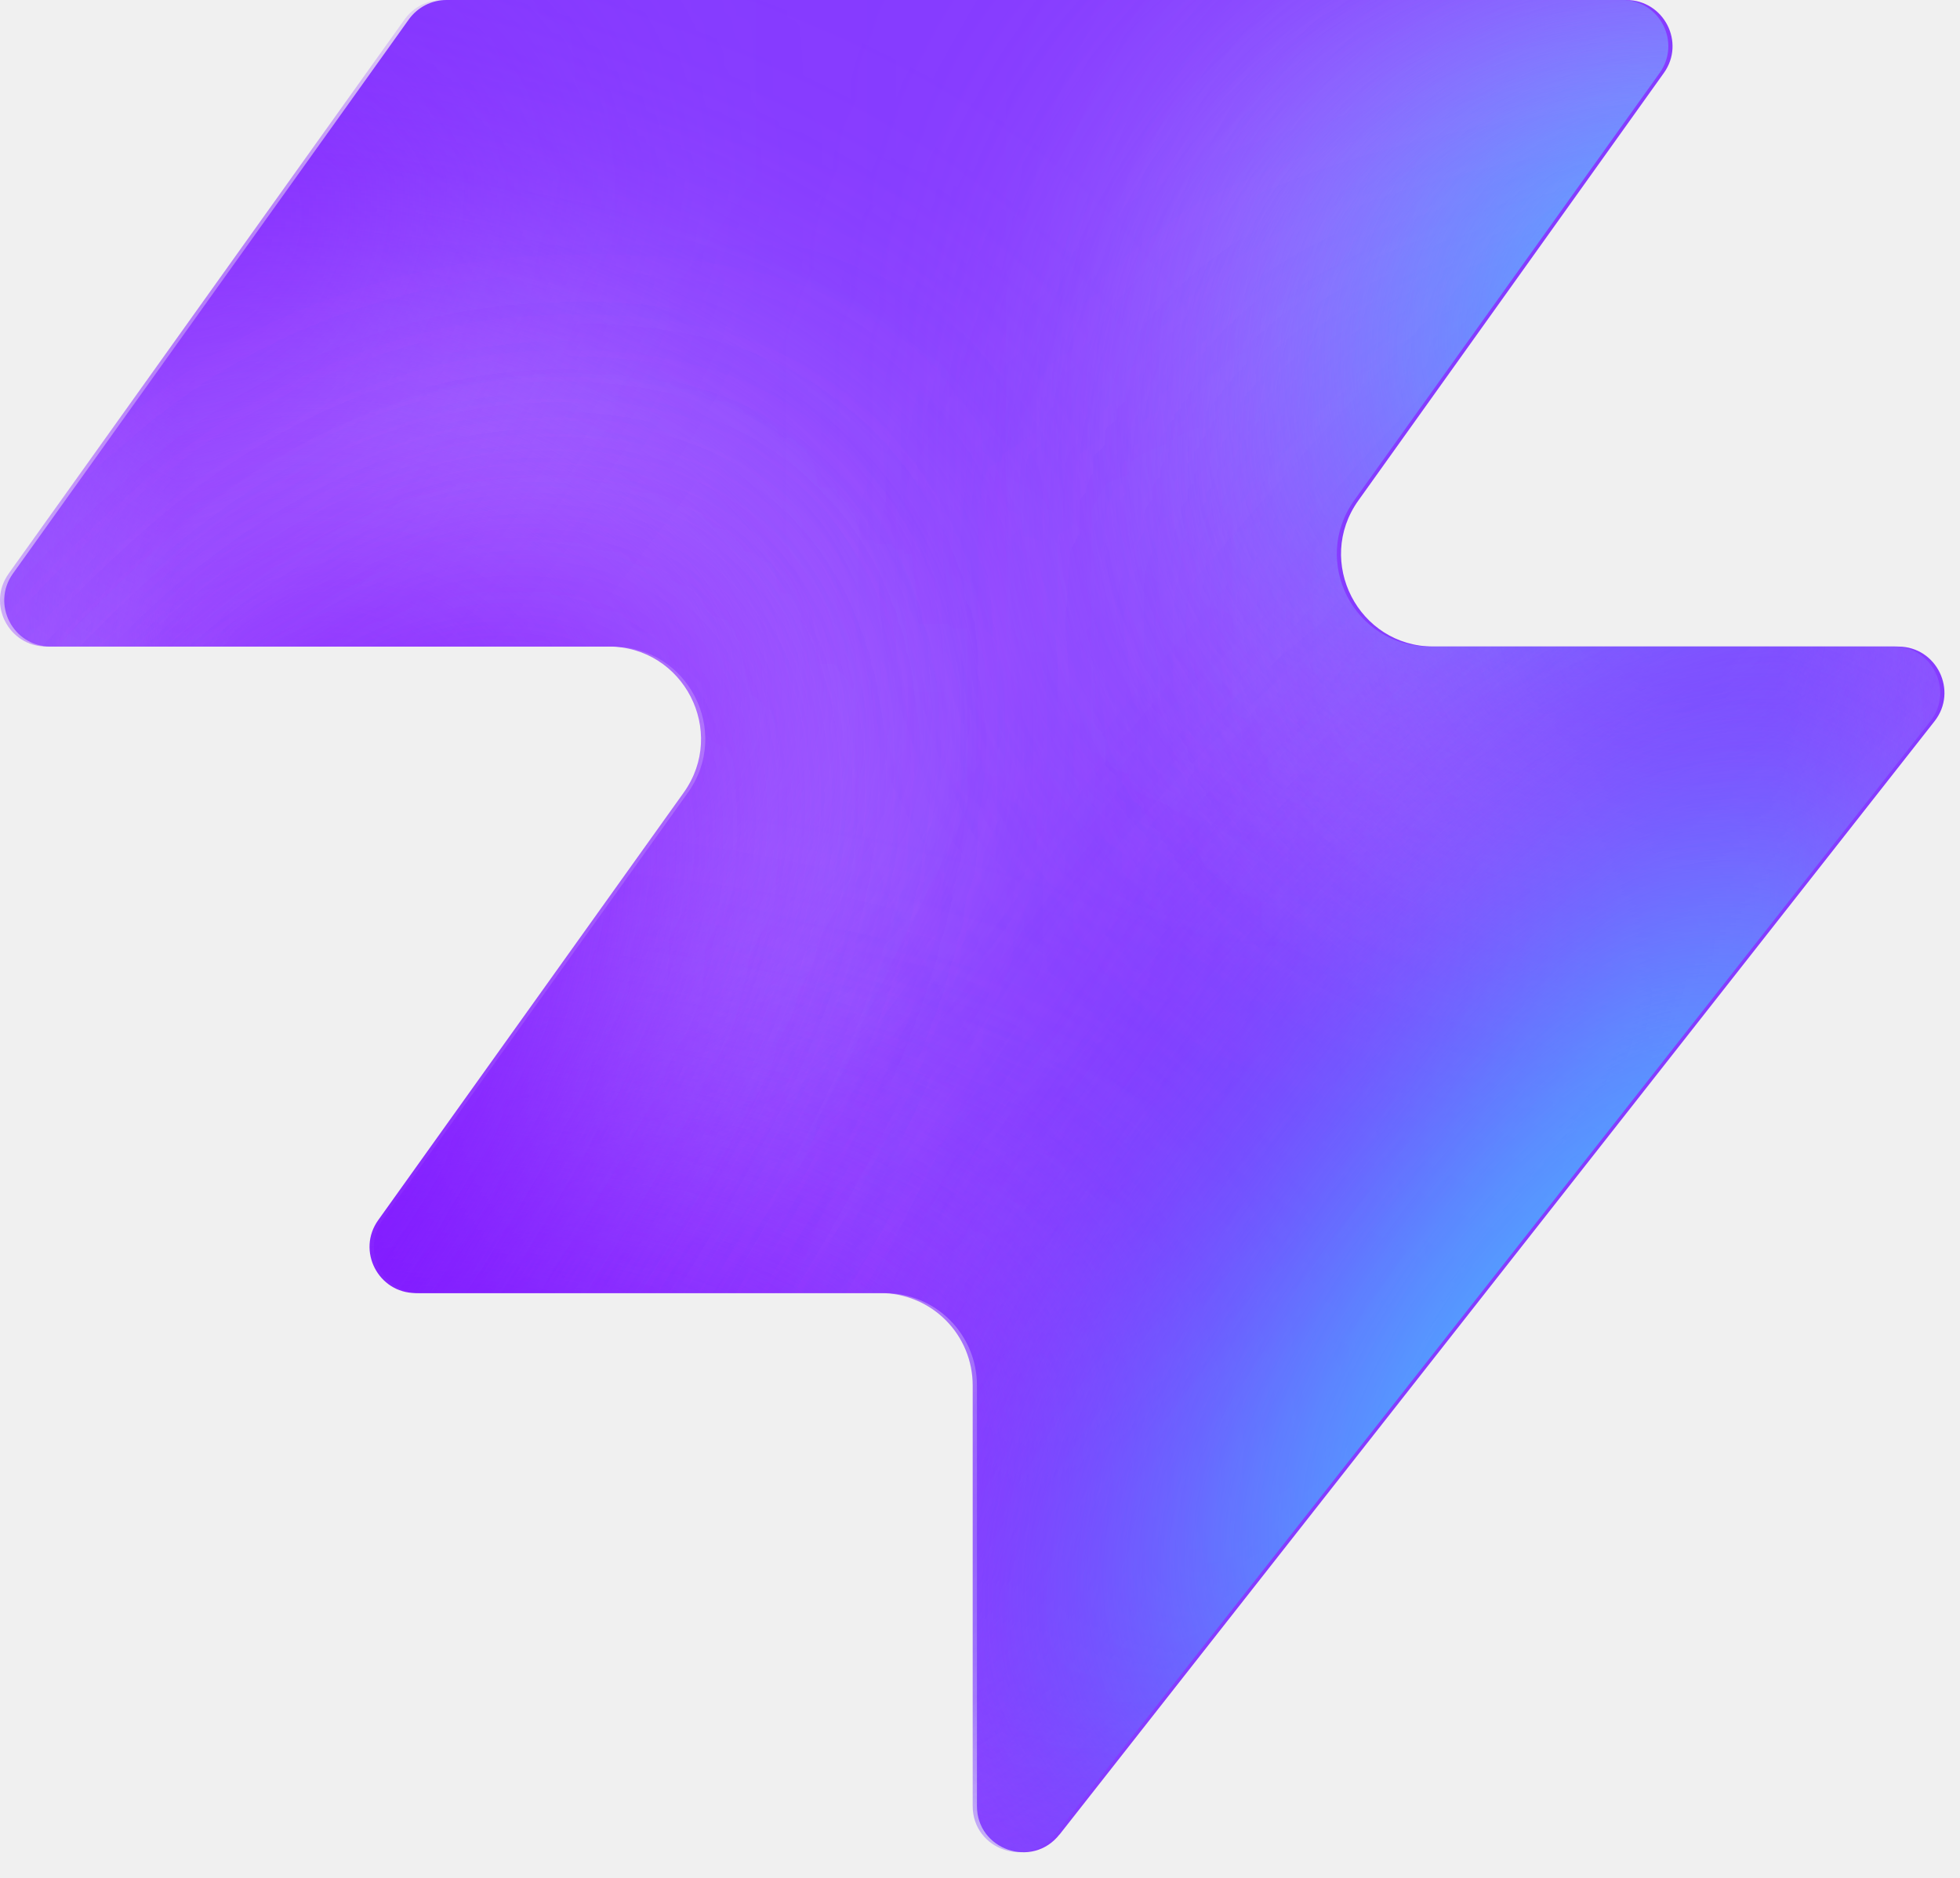
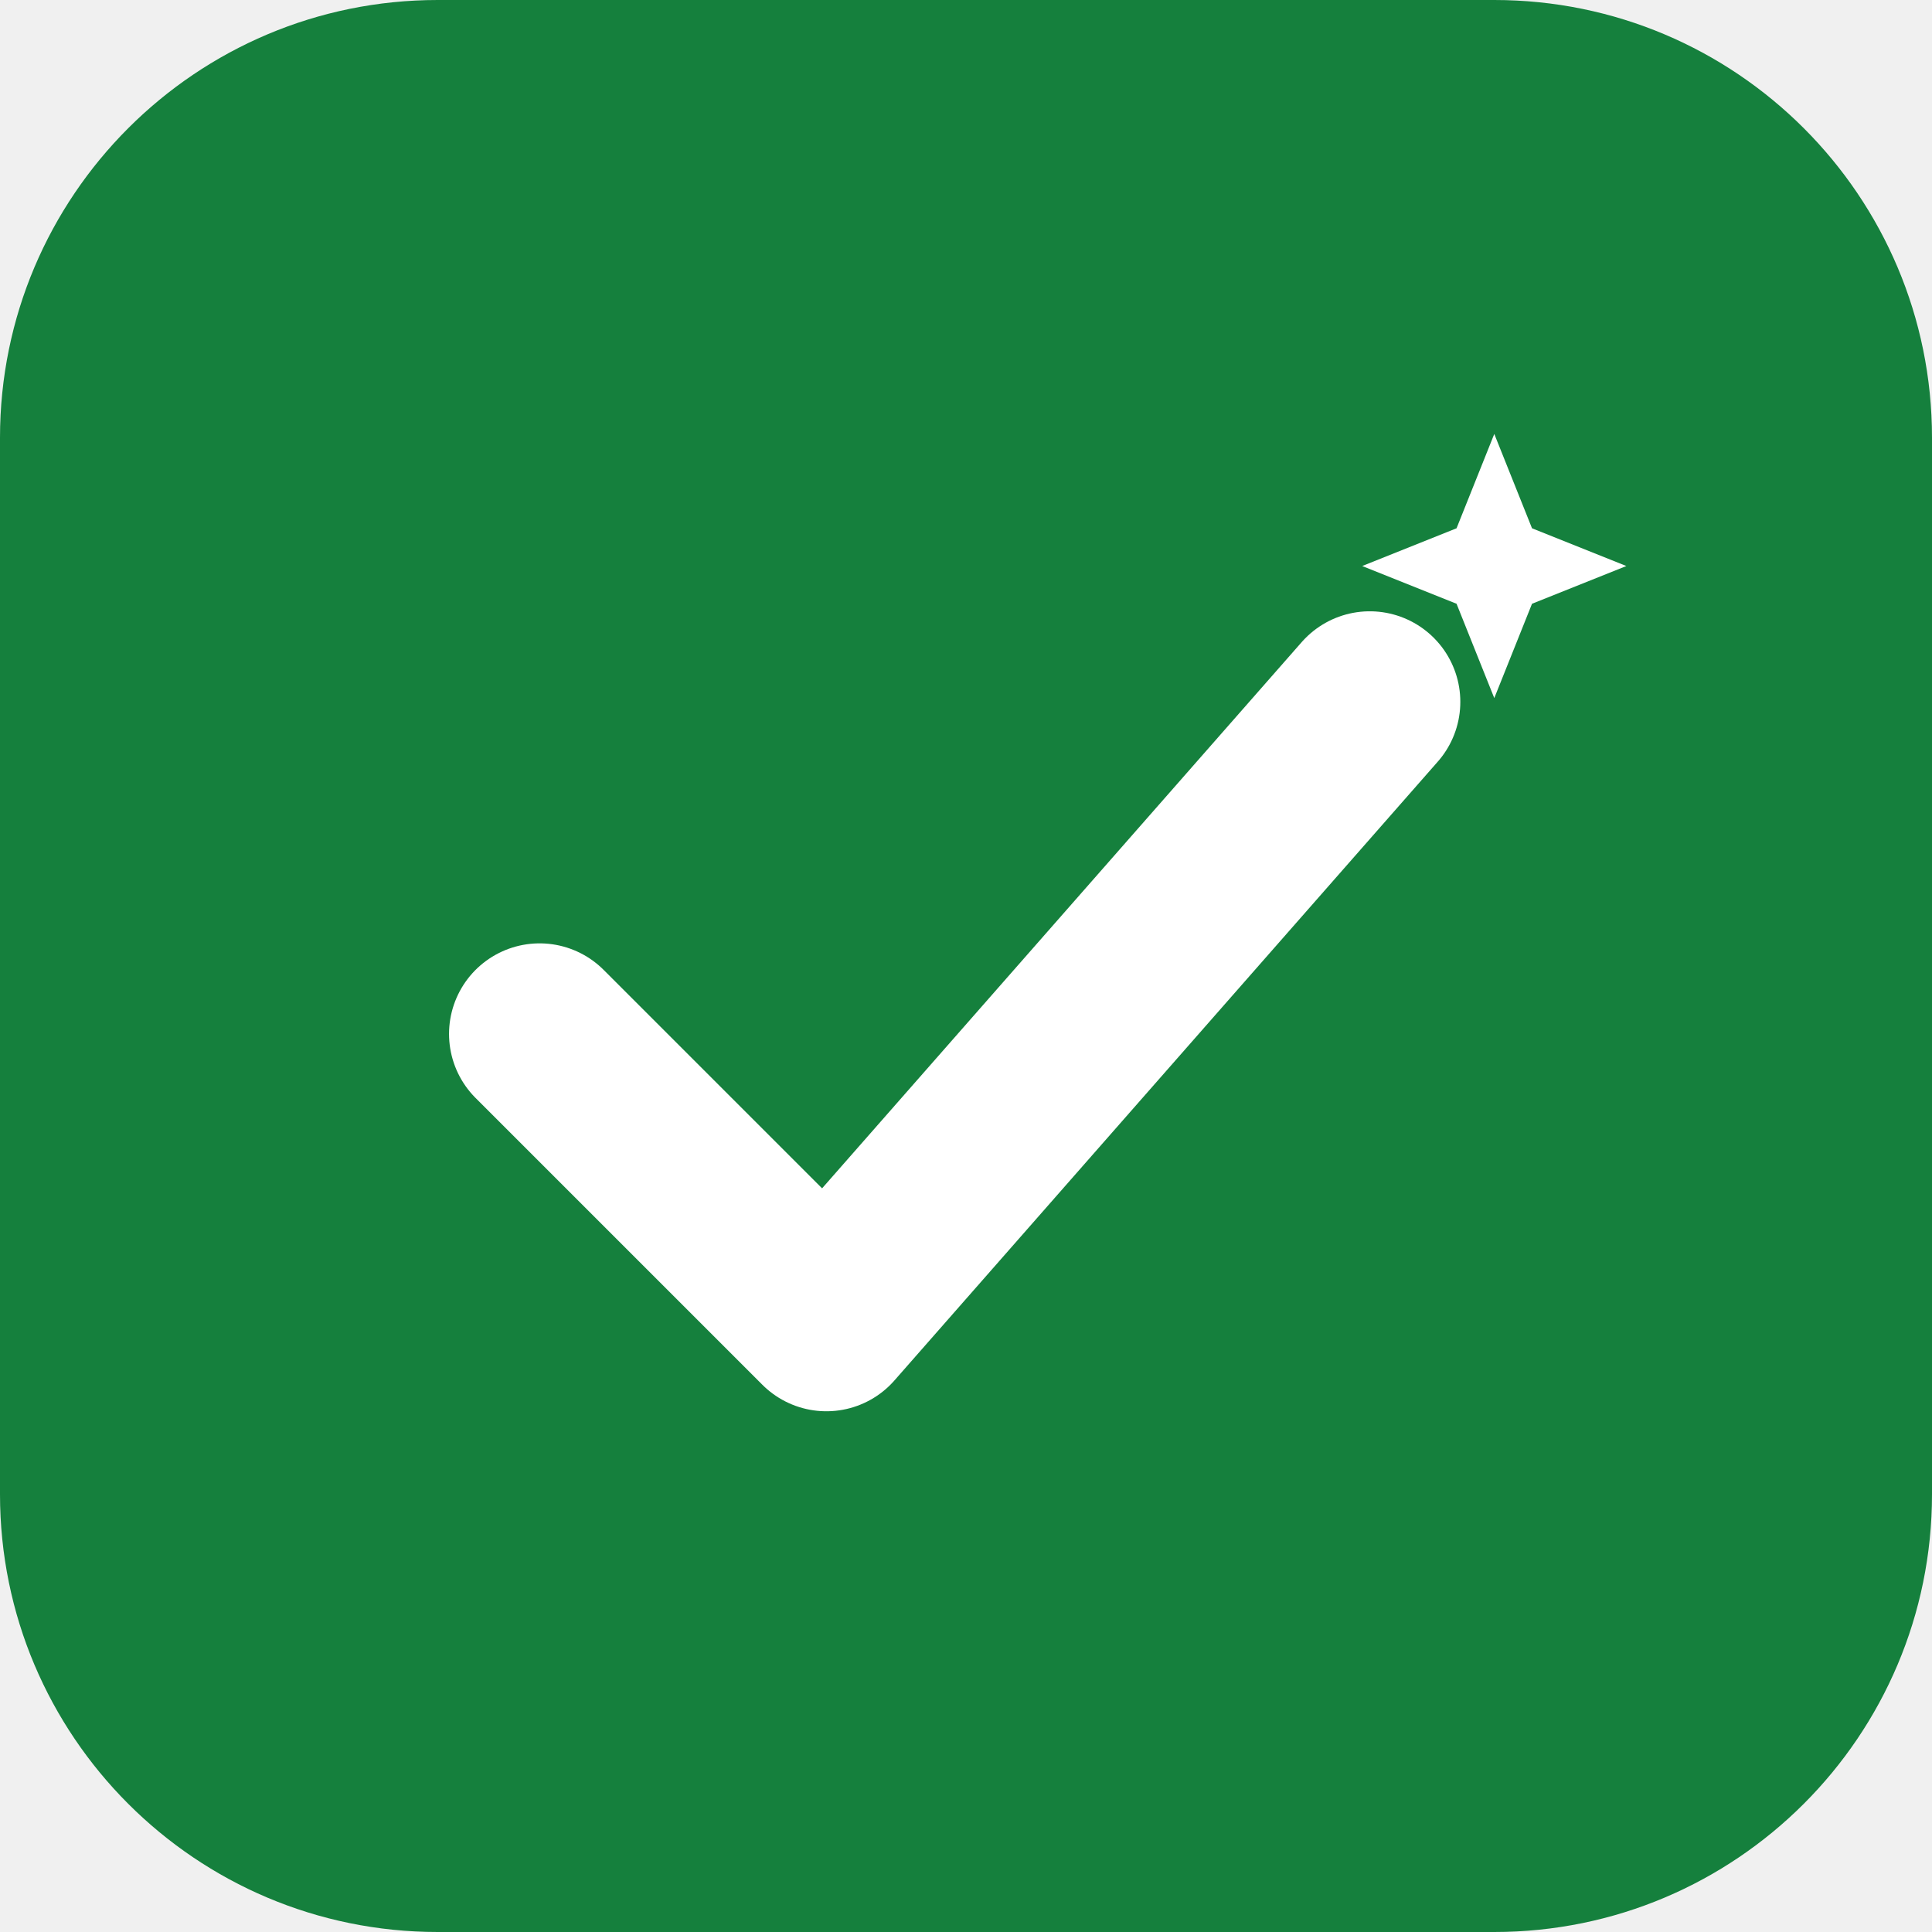
- <svg xmlns="http://www.w3.org/2000/svg" width="48" height="46" fill="none" viewBox="0 0 48 46">
-   <path fill="#863bff" d="M25.946 44.938c-.664.845-2.021.375-2.021-.698V33.937a2.26 2.26 0 0 0-2.262-2.262H10.287c-.92 0-1.456-1.04-.92-1.788l7.48-10.471c1.07-1.497 0-3.578-1.842-3.578H1.237c-.92 0-1.456-1.04-.92-1.788L10.013.474c.214-.297.556-.474.92-.474h28.894c.92 0 1.456 1.04.92 1.788l-7.48 10.471c-1.07 1.498 0 3.579 1.842 3.579h11.377c.943 0 1.473 1.088.89 1.83L25.947 44.94z" style="fill:#863bff;fill:color(display-p3 .525 .23 1);fill-opacity:1" />
-   <mask id="a" width="48" height="46" x="0" y="0" maskUnits="userSpaceOnUse" style="mask-type:alpha">
-     <path fill="#000" d="M25.842 44.938c-.664.844-2.021.375-2.021-.698V33.937a2.26 2.26 0 0 0-2.262-2.262H10.183c-.92 0-1.456-1.04-.92-1.788l7.48-10.471c1.07-1.498 0-3.579-1.842-3.579H1.133c-.92 0-1.456-1.04-.92-1.787L9.91.473c.214-.297.556-.474.92-.474h28.894c.92 0 1.456 1.04.92 1.788l-7.48 10.471c-1.07 1.498 0 3.578 1.842 3.578h11.377c.943 0 1.473 1.088.89 1.832L25.843 44.94z" style="fill:#000;fill-opacity:1" />
-   </mask>
-   <g mask="url(#a)">
-     <g filter="url(#b)">
-       <ellipse cx="5.508" cy="14.704" fill="#ede6ff" rx="5.508" ry="14.704" style="fill:#ede6ff;fill:color(display-p3 .927 .903 1);fill-opacity:1" transform="matrix(.00324 1 1 -.00324 -4.47 31.516)" />
-     </g>
-     <g filter="url(#c)">
-       <ellipse cx="10.399" cy="29.851" fill="#ede6ff" rx="10.399" ry="29.851" style="fill:#ede6ff;fill:color(display-p3 .927 .903 1);fill-opacity:1" transform="matrix(.00324 1 1 -.00324 -39.328 7.883)" />
-     </g>
-     <g filter="url(#d)">
-       <ellipse cx="5.508" cy="30.487" fill="#7e14ff" rx="5.508" ry="30.487" style="fill:#7e14ff;fill:color(display-p3 .492 .077 1);fill-opacity:1" transform="rotate(89.814 -25.913 -14.639)scale(1 -1)" />
-     </g>
-     <g filter="url(#e)">
-       <ellipse cx="5.508" cy="30.599" fill="#7e14ff" rx="5.508" ry="30.599" style="fill:#7e14ff;fill:color(display-p3 .492 .077 1);fill-opacity:1" transform="rotate(89.814 -32.644 -3.334)scale(1 -1)" />
-     </g>
-     <g filter="url(#f)">
-       <ellipse cx="5.508" cy="30.599" fill="#7e14ff" rx="5.508" ry="30.599" style="fill:#7e14ff;fill:color(display-p3 .492 .077 1);fill-opacity:1" transform="matrix(.00324 1 1 -.00324 -34.34 30.47)" />
-     </g>
-     <g filter="url(#g)">
-       <ellipse cx="14.072" cy="22.078" fill="#ede6ff" rx="14.072" ry="22.078" style="fill:#ede6ff;fill:color(display-p3 .927 .903 1);fill-opacity:1" transform="rotate(93.35 24.506 48.493)scale(-1 1)" />
-     </g>
-     <g filter="url(#h)">
-       <ellipse cx="3.47" cy="21.501" fill="#7e14ff" rx="3.47" ry="21.501" style="fill:#7e14ff;fill:color(display-p3 .492 .077 1);fill-opacity:1" transform="rotate(89.009 28.708 47.59)scale(-1 1)" />
-     </g>
-     <g filter="url(#i)">
-       <ellipse cx="3.47" cy="21.501" fill="#7e14ff" rx="3.47" ry="21.501" style="fill:#7e14ff;fill:color(display-p3 .492 .077 1);fill-opacity:1" transform="rotate(89.009 28.708 47.59)scale(-1 1)" />
-     </g>
-     <g filter="url(#j)">
-       <ellipse cx=".387" cy="8.972" fill="#7e14ff" rx="4.407" ry="29.108" style="fill:#7e14ff;fill:color(display-p3 .492 .077 1);fill-opacity:1" transform="rotate(39.51 .387 8.972)" />
-     </g>
-     <g filter="url(#k)">
-       <ellipse cx="47.523" cy="-6.092" fill="#7e14ff" rx="4.407" ry="29.108" style="fill:#7e14ff;fill:color(display-p3 .492 .077 1);fill-opacity:1" transform="rotate(37.892 47.523 -6.092)" />
-     </g>
-     <g filter="url(#l)">
-       <ellipse cx="41.412" cy="6.333" fill="#47bfff" rx="5.971" ry="9.665" style="fill:#47bfff;fill:color(display-p3 .28 .748 1);fill-opacity:1" transform="rotate(37.892 41.412 6.333)" />
-     </g>
-     <g filter="url(#m)">
-       <ellipse cx="-1.879" cy="38.332" fill="#7e14ff" rx="4.407" ry="29.108" style="fill:#7e14ff;fill:color(display-p3 .492 .077 1);fill-opacity:1" transform="rotate(37.892 -1.88 38.332)" />
-     </g>
-     <g filter="url(#n)">
-       <ellipse cx="-1.879" cy="38.332" fill="#7e14ff" rx="4.407" ry="29.108" style="fill:#7e14ff;fill:color(display-p3 .492 .077 1);fill-opacity:1" transform="rotate(37.892 -1.88 38.332)" />
-     </g>
-     <g filter="url(#o)">
-       <ellipse cx="35.651" cy="29.907" fill="#7e14ff" rx="4.407" ry="29.108" style="fill:#7e14ff;fill:color(display-p3 .492 .077 1);fill-opacity:1" transform="rotate(37.892 35.651 29.907)" />
-     </g>
-     <g filter="url(#p)">
-       <ellipse cx="38.418" cy="32.4" fill="#47bfff" rx="5.971" ry="15.297" style="fill:#47bfff;fill:color(display-p3 .28 .748 1);fill-opacity:1" transform="rotate(37.892 38.418 32.4)" />
-     </g>
-   </g>
-   <defs>
-     <filter id="b" width="60.045" height="41.654" x="-19.77" y="16.149" color-interpolation-filters="sRGB" filterUnits="userSpaceOnUse">
-       <feFlood flood-opacity="0" result="BackgroundImageFix" />
-       <feBlend in="SourceGraphic" in2="BackgroundImageFix" result="shape" />
-       <feGaussianBlur result="effect1_foregroundBlur_2002_17158" stdDeviation="7.659" />
-     </filter>
-     <filter id="c" width="90.34" height="51.437" x="-54.613" y="-7.533" color-interpolation-filters="sRGB" filterUnits="userSpaceOnUse">
-       <feFlood flood-opacity="0" result="BackgroundImageFix" />
-       <feBlend in="SourceGraphic" in2="BackgroundImageFix" result="shape" />
-       <feGaussianBlur result="effect1_foregroundBlur_2002_17158" stdDeviation="7.659" />
-     </filter>
-     <filter id="d" width="79.355" height="29.4" x="-49.64" y="2.03" color-interpolation-filters="sRGB" filterUnits="userSpaceOnUse">
-       <feFlood flood-opacity="0" result="BackgroundImageFix" />
-       <feBlend in="SourceGraphic" in2="BackgroundImageFix" result="shape" />
-       <feGaussianBlur result="effect1_foregroundBlur_2002_17158" stdDeviation="4.596" />
-     </filter>
-     <filter id="e" width="79.579" height="29.4" x="-45.045" y="20.029" color-interpolation-filters="sRGB" filterUnits="userSpaceOnUse">
-       <feFlood flood-opacity="0" result="BackgroundImageFix" />
-       <feBlend in="SourceGraphic" in2="BackgroundImageFix" result="shape" />
-       <feGaussianBlur result="effect1_foregroundBlur_2002_17158" stdDeviation="4.596" />
-     </filter>
-     <filter id="f" width="79.579" height="29.4" x="-43.513" y="21.178" color-interpolation-filters="sRGB" filterUnits="userSpaceOnUse">
-       <feFlood flood-opacity="0" result="BackgroundImageFix" />
-       <feBlend in="SourceGraphic" in2="BackgroundImageFix" result="shape" />
-       <feGaussianBlur result="effect1_foregroundBlur_2002_17158" stdDeviation="4.596" />
-     </filter>
-     <filter id="g" width="74.749" height="58.852" x="15.756" y="-17.901" color-interpolation-filters="sRGB" filterUnits="userSpaceOnUse">
-       <feFlood flood-opacity="0" result="BackgroundImageFix" />
-       <feBlend in="SourceGraphic" in2="BackgroundImageFix" result="shape" />
-       <feGaussianBlur result="effect1_foregroundBlur_2002_17158" stdDeviation="7.659" />
-     </filter>
-     <filter id="h" width="61.377" height="25.362" x="23.548" y="2.284" color-interpolation-filters="sRGB" filterUnits="userSpaceOnUse">
-       <feFlood flood-opacity="0" result="BackgroundImageFix" />
-       <feBlend in="SourceGraphic" in2="BackgroundImageFix" result="shape" />
-       <feGaussianBlur result="effect1_foregroundBlur_2002_17158" stdDeviation="4.596" />
-     </filter>
-     <filter id="i" width="61.377" height="25.362" x="23.548" y="2.284" color-interpolation-filters="sRGB" filterUnits="userSpaceOnUse">
-       <feFlood flood-opacity="0" result="BackgroundImageFix" />
-       <feBlend in="SourceGraphic" in2="BackgroundImageFix" result="shape" />
-       <feGaussianBlur result="effect1_foregroundBlur_2002_17158" stdDeviation="4.596" />
-     </filter>
-     <filter id="j" width="56.045" height="63.649" x="-27.636" y="-22.853" color-interpolation-filters="sRGB" filterUnits="userSpaceOnUse">
-       <feFlood flood-opacity="0" result="BackgroundImageFix" />
-       <feBlend in="SourceGraphic" in2="BackgroundImageFix" result="shape" />
-       <feGaussianBlur result="effect1_foregroundBlur_2002_17158" stdDeviation="4.596" />
-     </filter>
-     <filter id="k" width="54.814" height="64.646" x="20.116" y="-38.415" color-interpolation-filters="sRGB" filterUnits="userSpaceOnUse">
-       <feFlood flood-opacity="0" result="BackgroundImageFix" />
-       <feBlend in="SourceGraphic" in2="BackgroundImageFix" result="shape" />
-       <feGaussianBlur result="effect1_foregroundBlur_2002_17158" stdDeviation="4.596" />
-     </filter>
-     <filter id="l" width="33.541" height="35.313" x="24.641" y="-11.323" color-interpolation-filters="sRGB" filterUnits="userSpaceOnUse">
-       <feFlood flood-opacity="0" result="BackgroundImageFix" />
-       <feBlend in="SourceGraphic" in2="BackgroundImageFix" result="shape" />
-       <feGaussianBlur result="effect1_foregroundBlur_2002_17158" stdDeviation="4.596" />
-     </filter>
-     <filter id="m" width="54.814" height="64.646" x="-29.286" y="6.009" color-interpolation-filters="sRGB" filterUnits="userSpaceOnUse">
-       <feFlood flood-opacity="0" result="BackgroundImageFix" />
-       <feBlend in="SourceGraphic" in2="BackgroundImageFix" result="shape" />
-       <feGaussianBlur result="effect1_foregroundBlur_2002_17158" stdDeviation="4.596" />
-     </filter>
-     <filter id="n" width="54.814" height="64.646" x="-29.286" y="6.009" color-interpolation-filters="sRGB" filterUnits="userSpaceOnUse">
-       <feFlood flood-opacity="0" result="BackgroundImageFix" />
-       <feBlend in="SourceGraphic" in2="BackgroundImageFix" result="shape" />
-       <feGaussianBlur result="effect1_foregroundBlur_2002_17158" stdDeviation="4.596" />
-     </filter>
-     <filter id="o" width="54.814" height="64.646" x="8.244" y="-2.416" color-interpolation-filters="sRGB" filterUnits="userSpaceOnUse">
-       <feFlood flood-opacity="0" result="BackgroundImageFix" />
-       <feBlend in="SourceGraphic" in2="BackgroundImageFix" result="shape" />
-       <feGaussianBlur result="effect1_foregroundBlur_2002_17158" stdDeviation="4.596" />
-     </filter>
-     <filter id="p" width="39.409" height="43.623" x="18.713" y="10.588" color-interpolation-filters="sRGB" filterUnits="userSpaceOnUse">
-       <feFlood flood-opacity="0" result="BackgroundImageFix" />
-       <feBlend in="SourceGraphic" in2="BackgroundImageFix" result="shape" />
-       <feGaussianBlur result="effect1_foregroundBlur_2002_17158" stdDeviation="4.596" />
-     </filter>
-   </defs>
+ <svg xmlns="http://www.w3.org/2000/svg" viewBox="0 0 1024 1024" role="img" aria-label="Check.AI">
+   <rect width="1024" height="1024" rx="232" fill="#15803d" />
+   <path d="M286 548 L438 700 L726 372" fill="none" stroke="#ffffff" stroke-width="96" stroke-linecap="round" stroke-linejoin="round" />
+   <path d="M792 230 L812 280 L862 300 L812 320 L792 370 L772 320 L722 300 L772 280 Z" fill="#ffffff" />
</svg>
